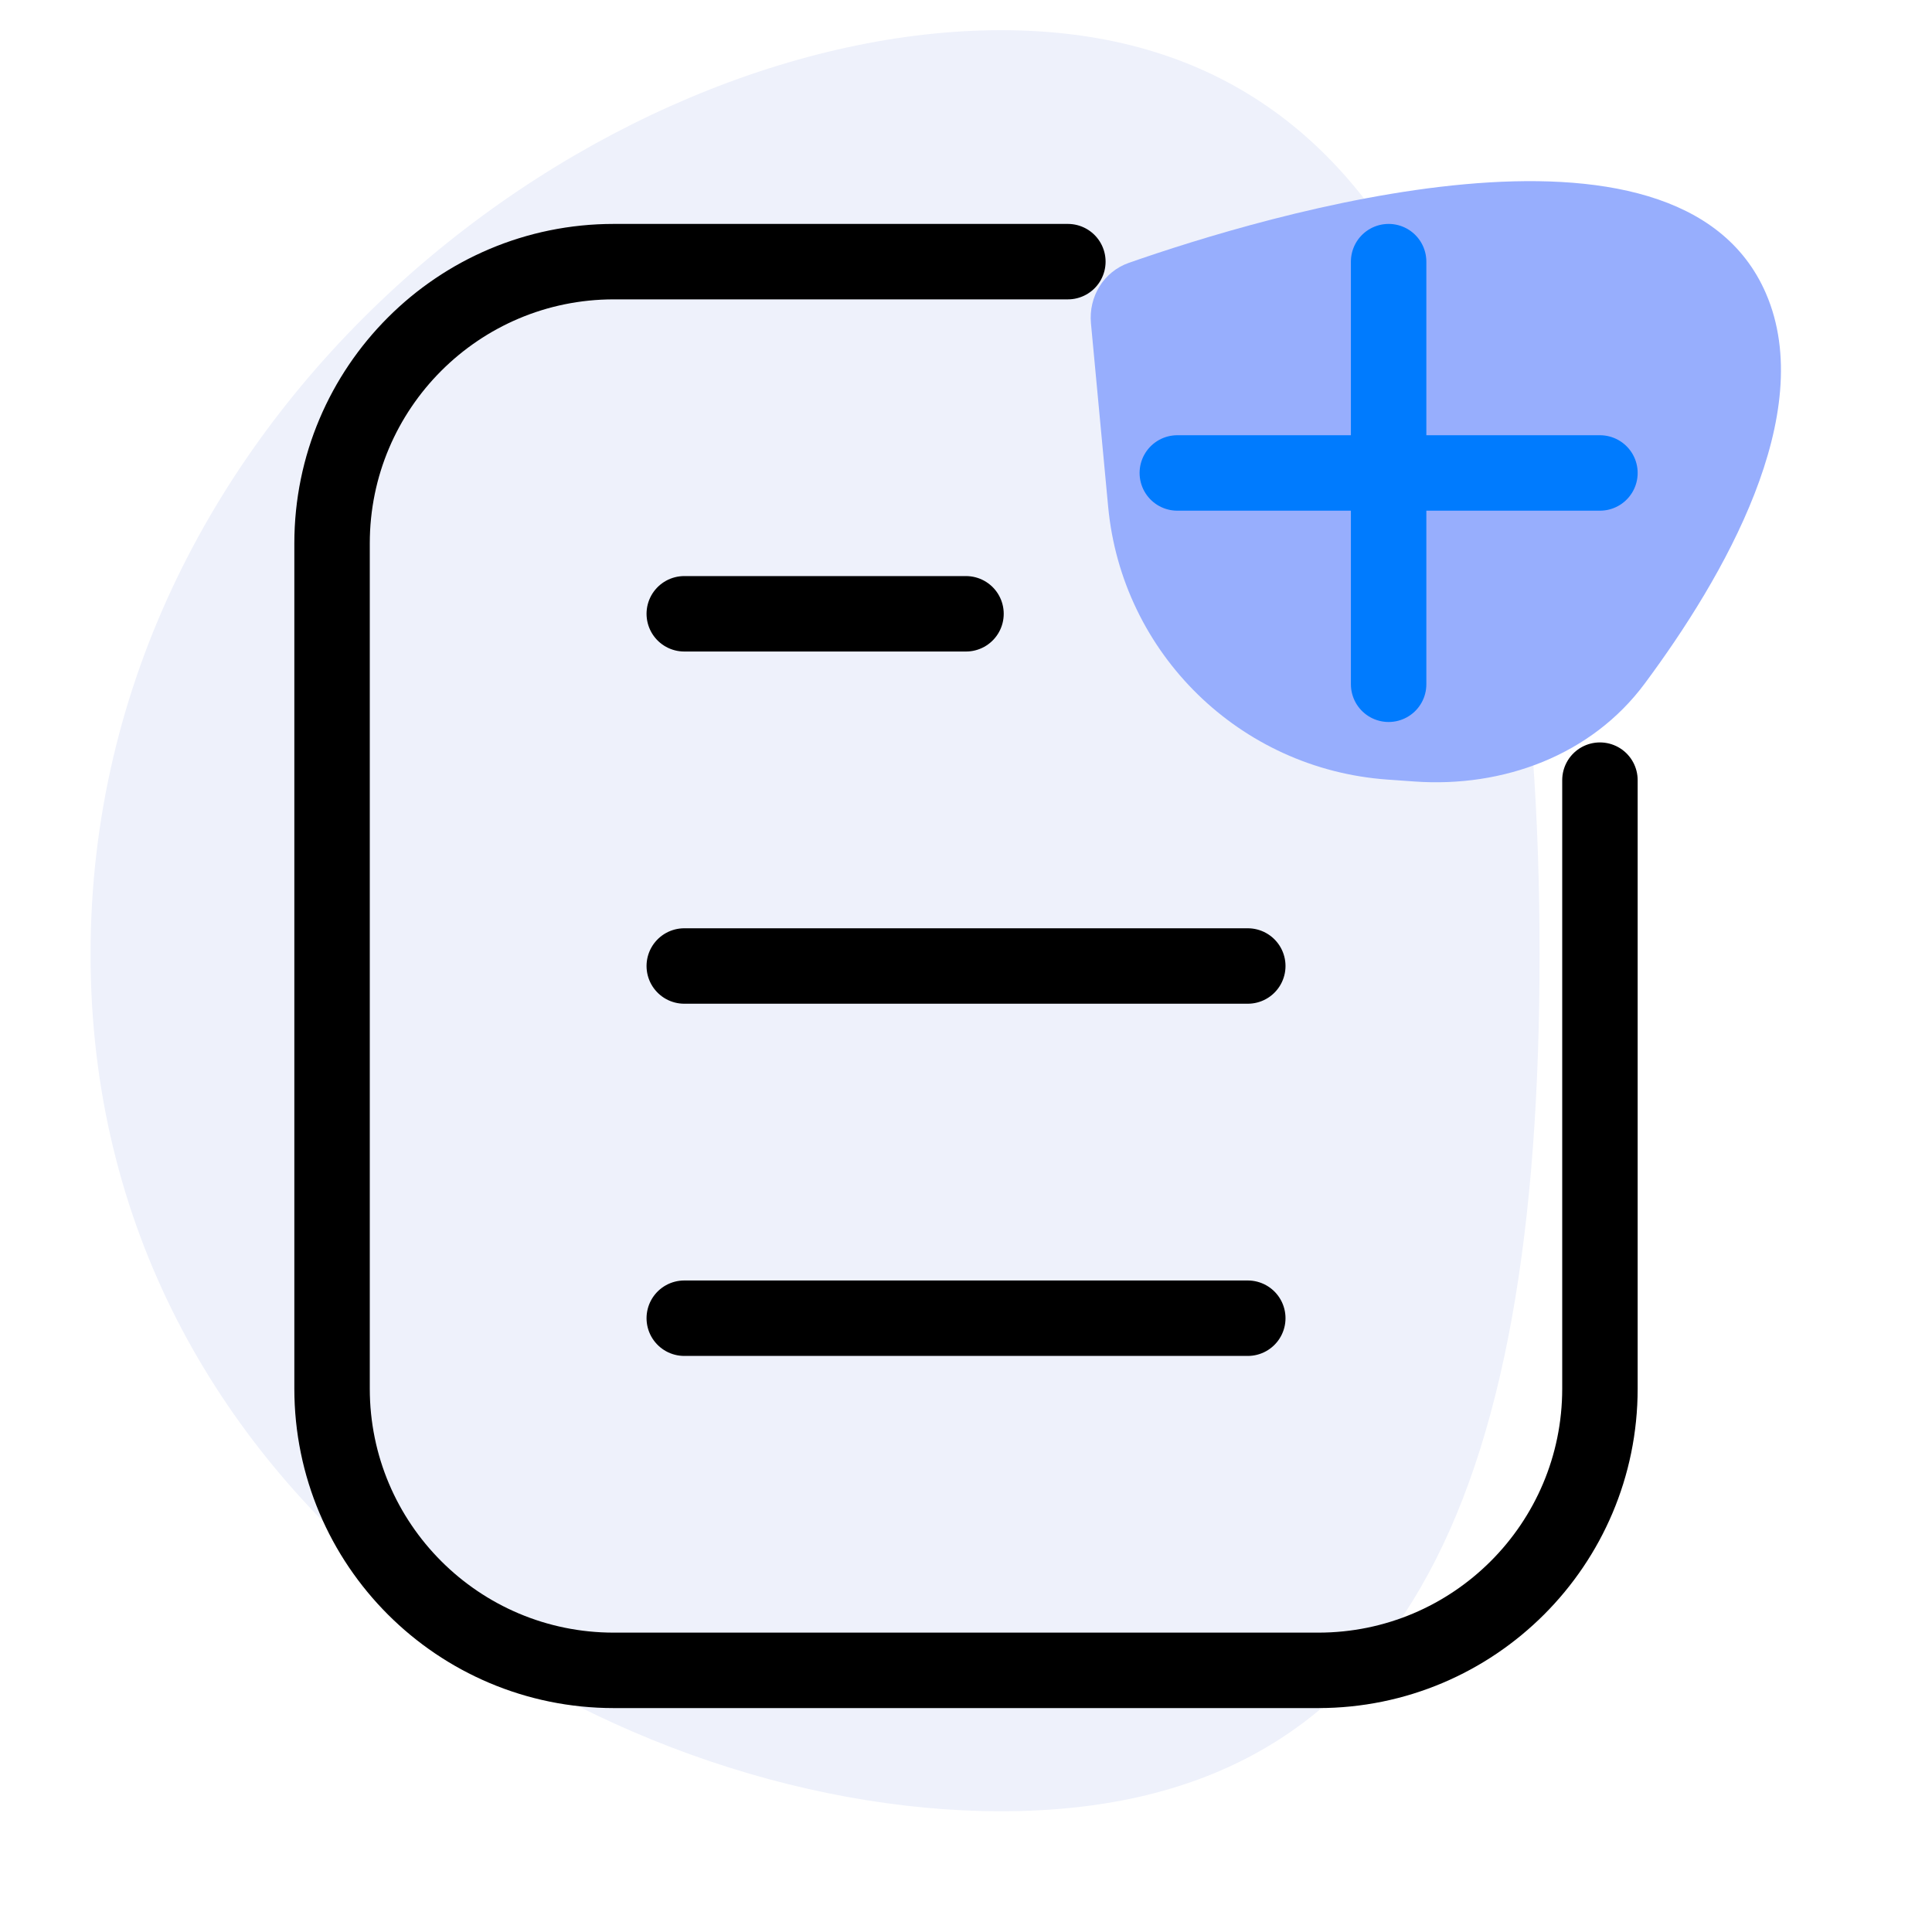
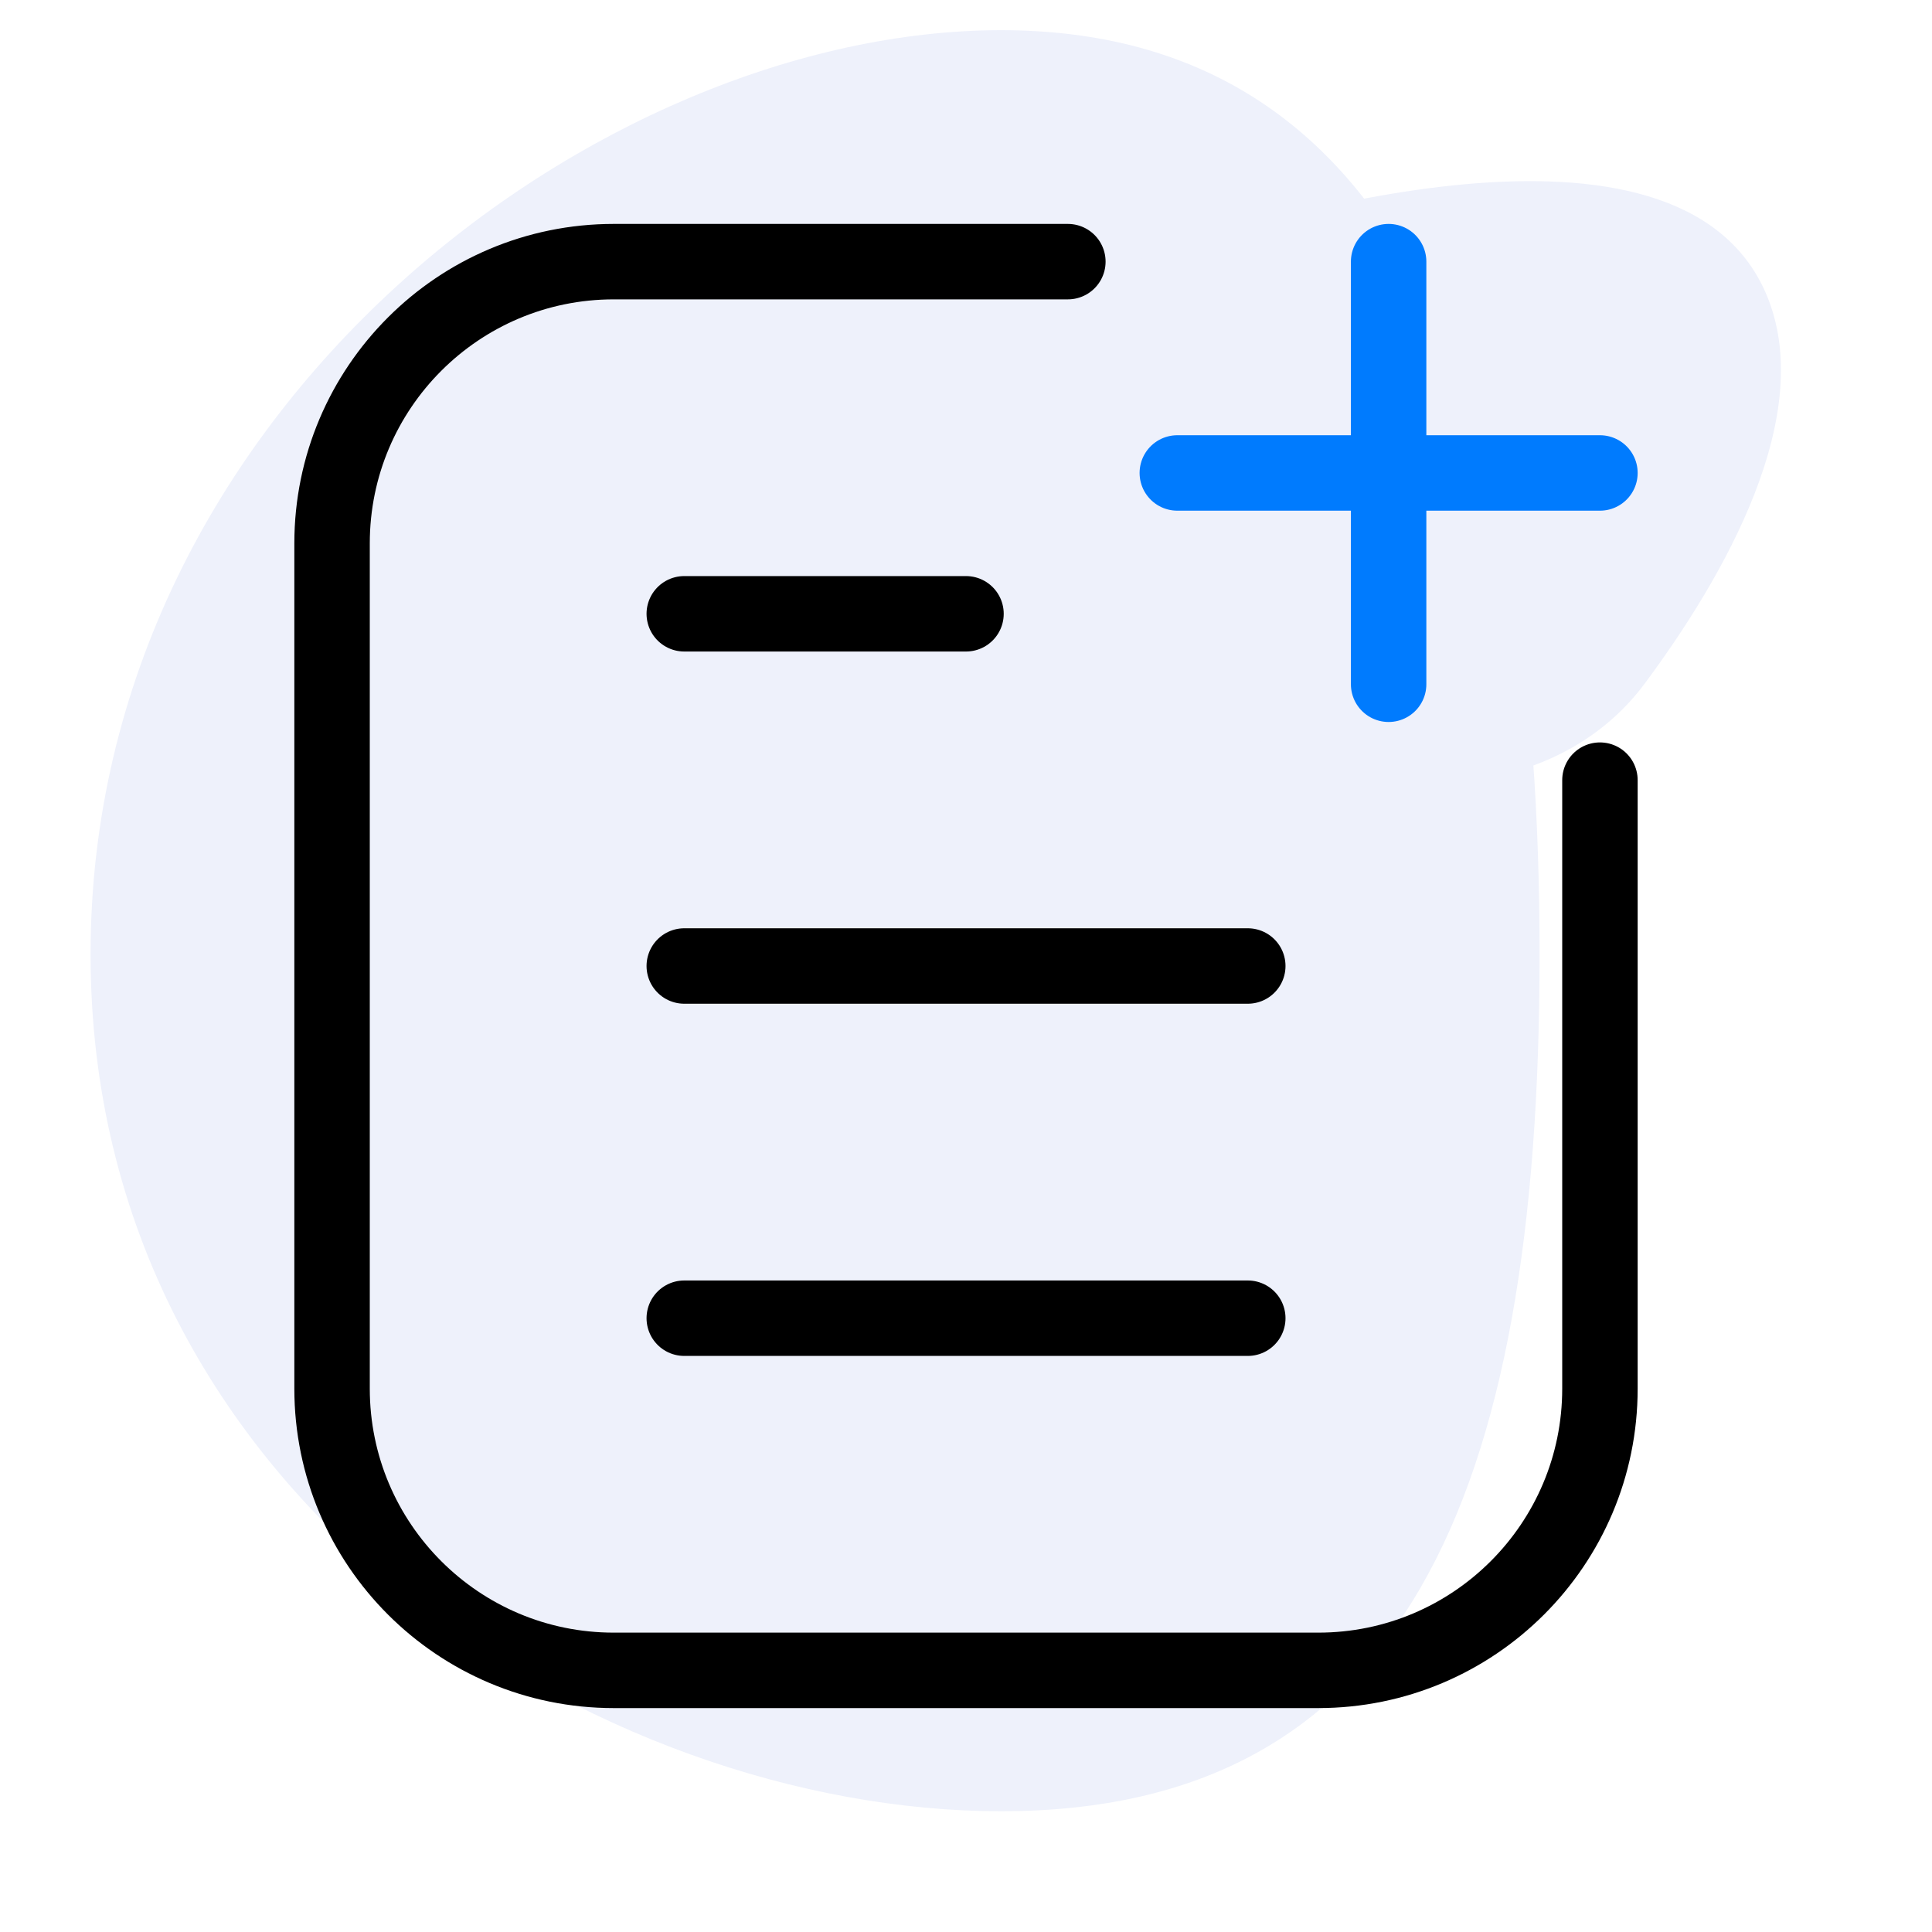
<svg xmlns="http://www.w3.org/2000/svg" width="40" height="40" viewBox="0 0 40 40" fill="none">
  <path d="M31.875 19.756C31.875 31.087 29.011 37.5 20.726 37.5C12.442 37.5 1.875 31.087 1.875 19.756C1.875 8.424 12.442 0.625 20.726 0.625C29.011 0.625 31.875 8.424 31.875 19.756Z" fill="#EEF1FB" />
-   <path d="M22.587 6.694C22.536 6.142 22.85 5.624 23.374 5.441C26.157 4.468 34.742 1.865 36.562 6.075C37.643 8.574 35.684 11.956 34.051 14.154C32.95 15.636 31.125 16.311 29.284 16.18L28.721 16.14C25.672 15.922 23.228 13.532 22.943 10.489L22.587 6.694Z" fill="#97AEFD" />
+   <path d="M22.587 6.694C22.536 6.142 22.85 5.624 23.374 5.441C26.157 4.468 34.742 1.865 36.562 6.075C37.643 8.574 35.684 11.956 34.051 14.154C32.95 15.636 31.125 16.311 29.284 16.18L28.721 16.14C25.672 15.922 23.228 13.532 22.943 10.489L22.587 6.694Z" fill="#EEF1FB" />
  <path d="M33.125 16.152V28.75C33.125 31.972 30.513 34.583 27.292 34.583H12.708C9.487 34.583 6.875 31.972 6.875 28.75V11.25C6.875 8.028 9.487 5.417 12.708 5.417H22.109" stroke="#000000" stroke-width="1.562" stroke-linecap="round" stroke-linejoin="round" />
  <path d="M14.167 12.708H20" stroke="#000000" stroke-width="1.562" stroke-linecap="round" />
  <path d="M14.167 20H25.834" stroke="#000000" stroke-width="1.562" stroke-linecap="round" />
  <path d="M14.167 27.292H25.834" stroke="#000000" stroke-width="1.562" stroke-linecap="round" />
  <path d="M28.75 5.417V14.167" stroke="#007BFE" stroke-width="1.562" stroke-linecap="round" />
  <path d="M33.125 9.792L24.375 9.792" stroke="#007BFE" stroke-width="1.562" stroke-linecap="round" />
</svg>
